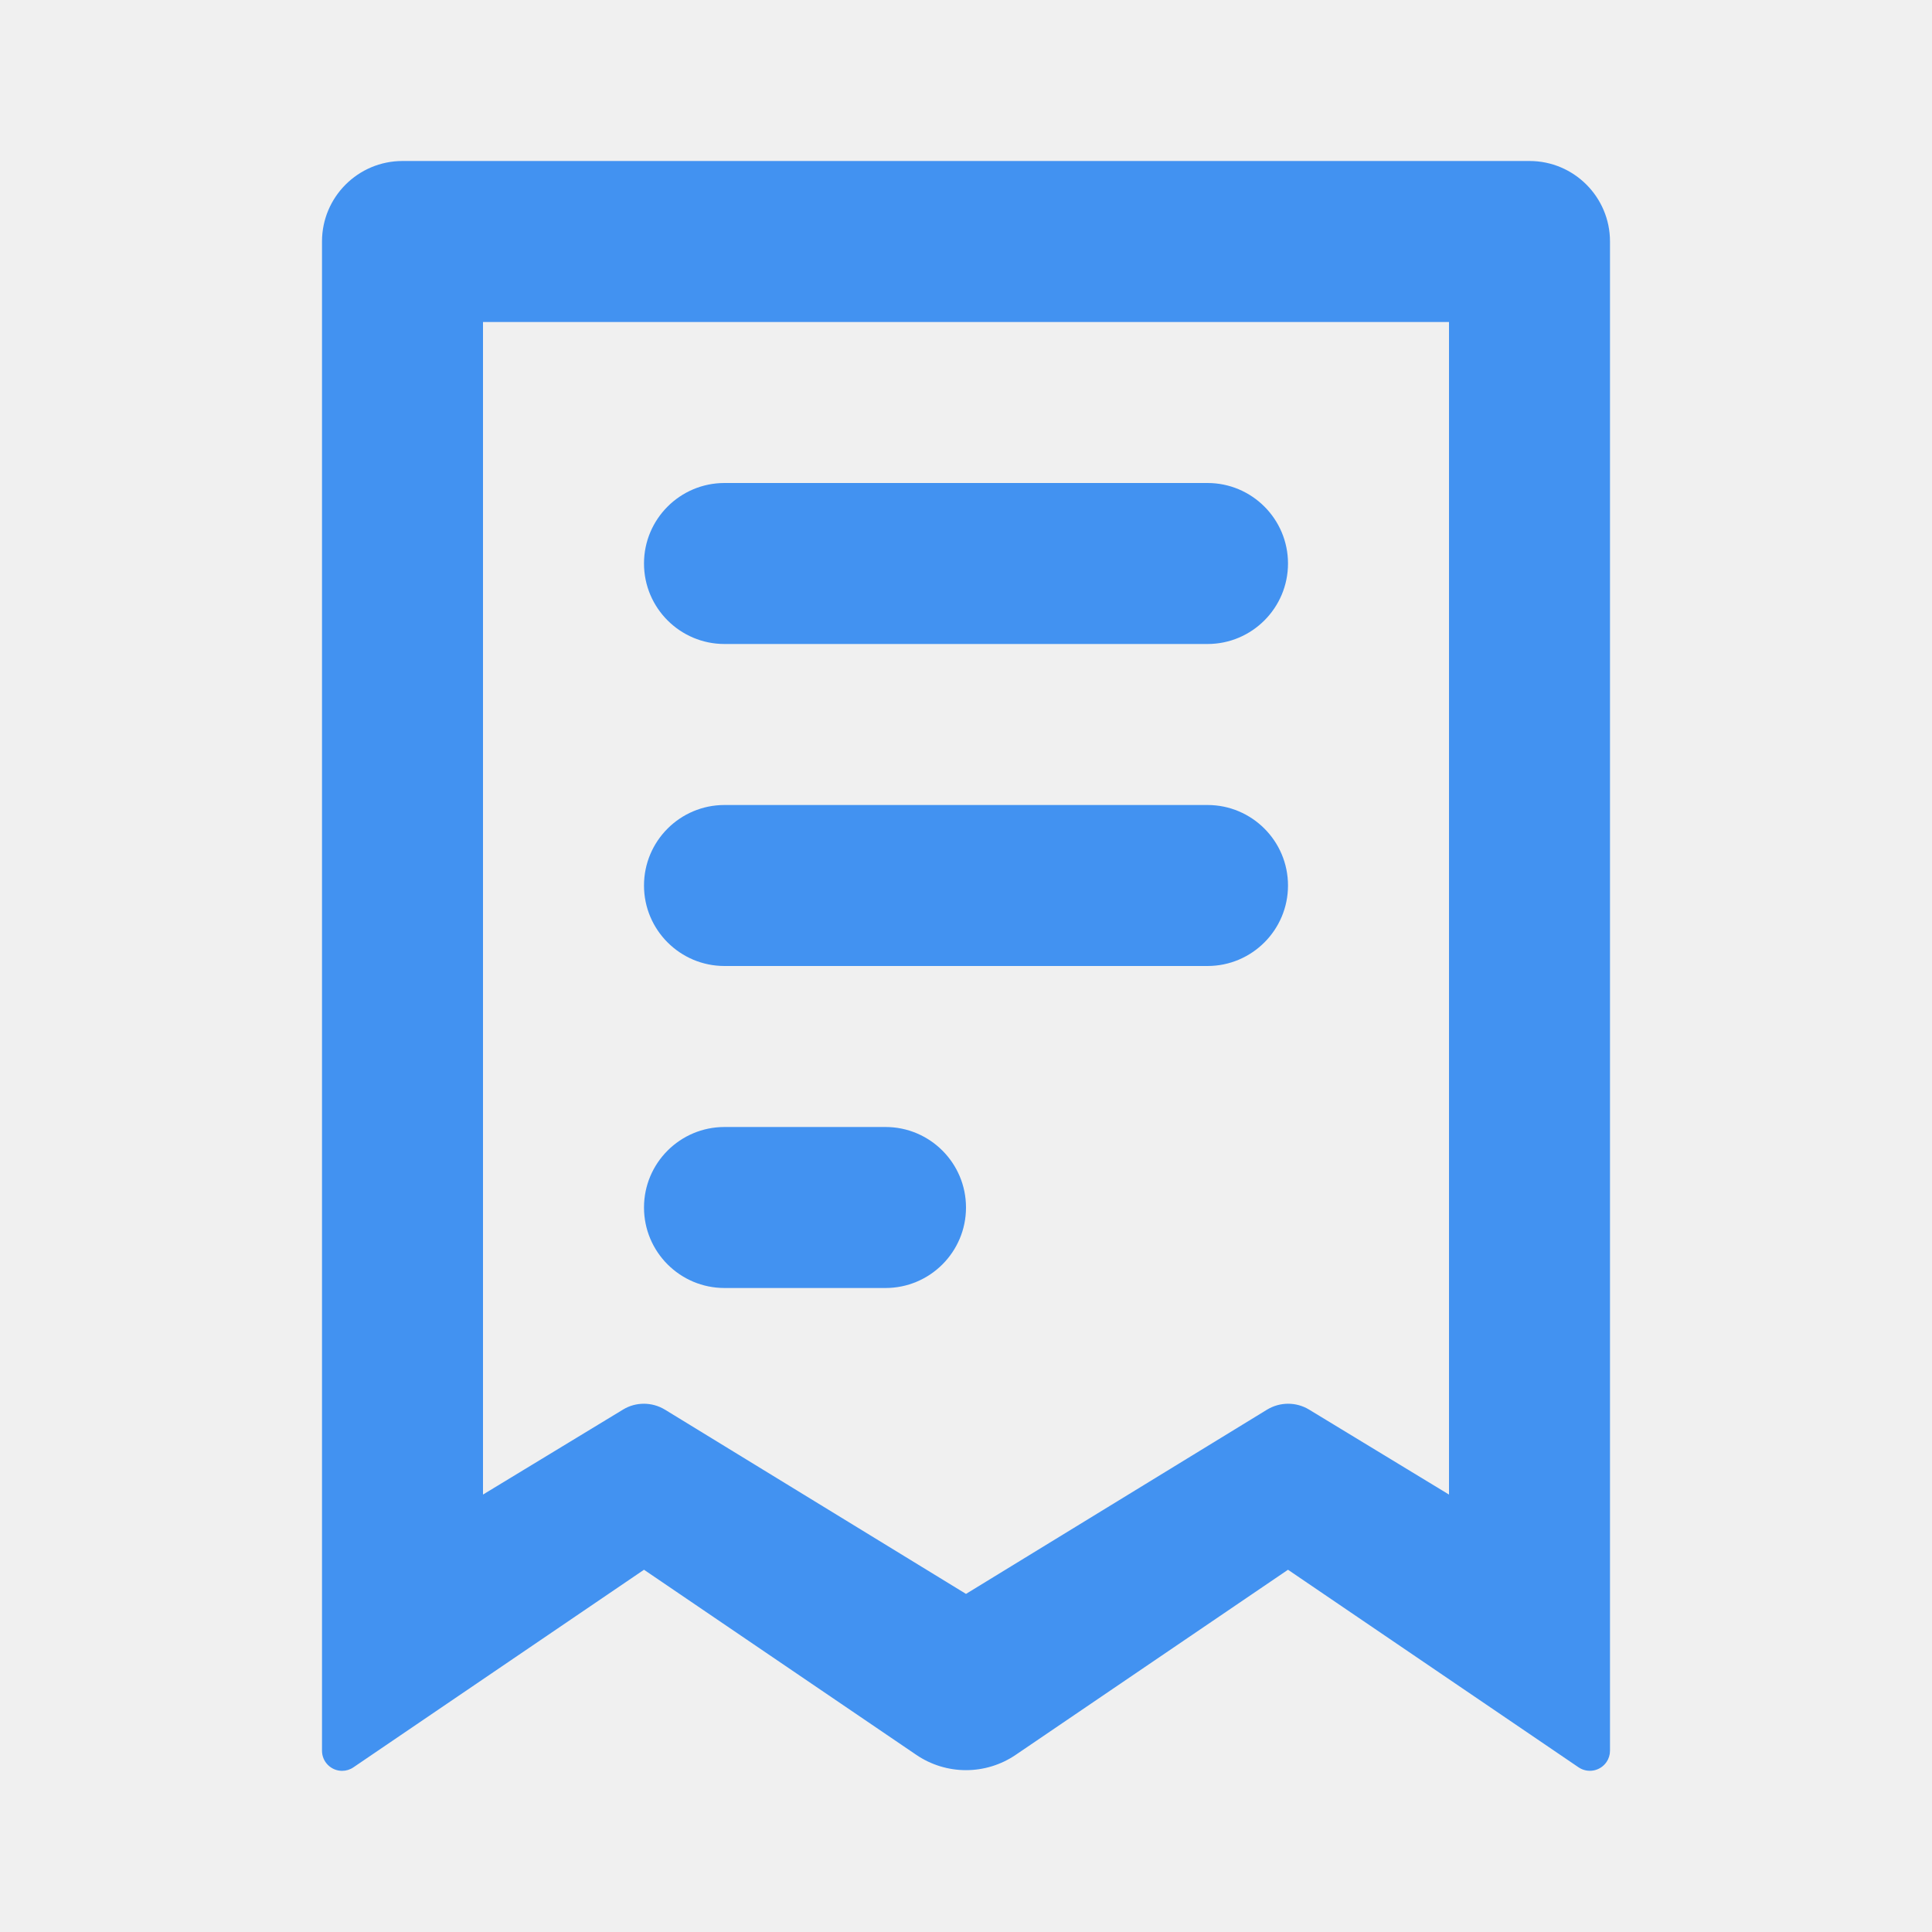
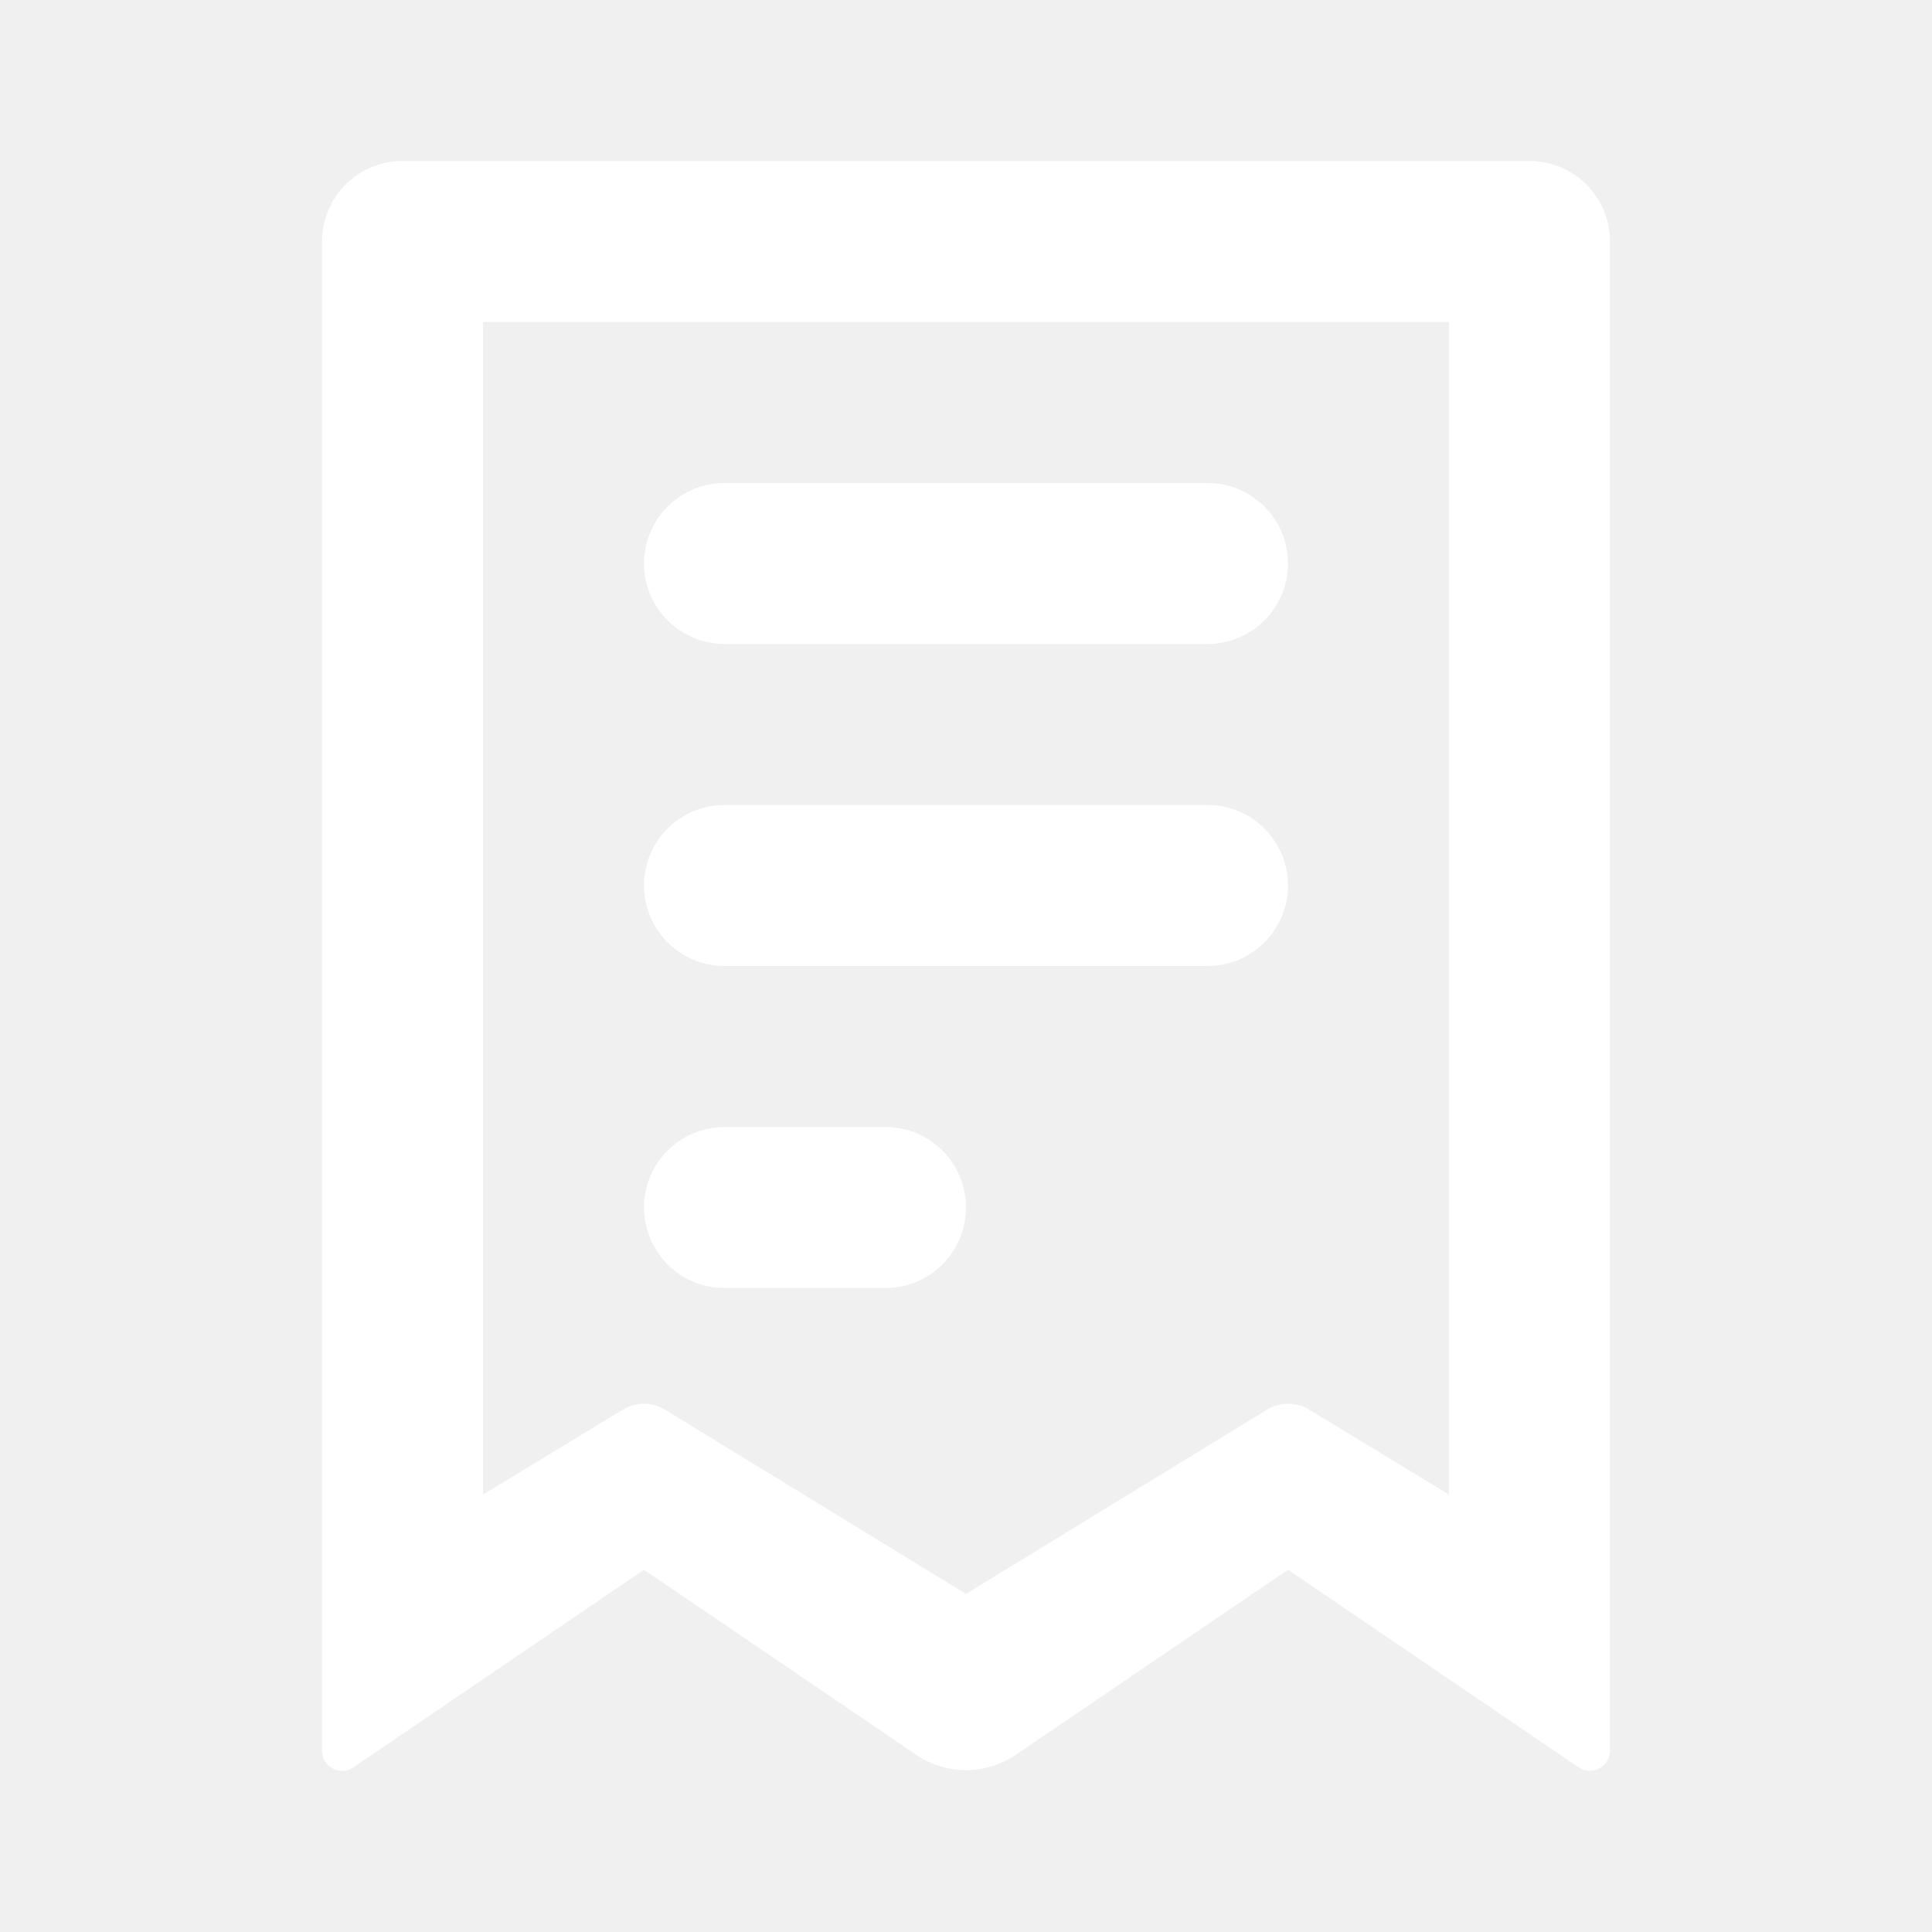
<svg xmlns="http://www.w3.org/2000/svg" width="24" height="24" viewBox="0 0 24 24" fill="none">
-   <path fill-rule="evenodd" clip-rule="evenodd" d="M4.391 21.954C4.349 21.983 4.3 21.998 4.25 21.998C4.112 21.998 4 21.886 4 21.748V3C4 2.448 4.448 2 5 2H19C19.552 2 20 2.448 20 3V21.748C20 21.798 19.985 21.847 19.957 21.888C19.879 22.002 19.724 22.032 19.609 21.954L16 19.5L12.618 21.799C12.245 22.053 11.755 22.053 11.382 21.799L8 19.5L4.391 21.954ZM6 18.566L7.74 17.51C7.899 17.413 8.1 17.414 8.26 17.511L12 19.8L15.74 17.511C15.9 17.414 16.101 17.413 16.261 17.51L18 18.566V4H6V18.566ZM9 6H15C15.552 6 16 6.448 16 7C16 7.552 15.552 8 15 8H9C8.448 8 8 7.552 8 7C8 6.448 8.448 6 9 6ZM9 10H15C15.552 10 16 10.448 16 11C16 11.552 15.552 12 15 12H9C8.448 12 8 11.552 8 11C8 10.448 8.448 10 9 10ZM9 14H11C11.552 14 12 14.448 12 15C12 15.552 11.552 16 11 16H9C8.448 16 8 15.552 8 15C8 14.448 8.448 14 9 14Z" fill="#4292f1" />
+   <path fill-rule="evenodd" clip-rule="evenodd" d="M4.391 21.954C4.349 21.983 4.3 21.998 4.25 21.998C4.112 21.998 4 21.886 4 21.748V3C4 2.448 4.448 2 5 2H19C19.552 2 20 2.448 20 3V21.748C20 21.798 19.985 21.847 19.957 21.888C19.879 22.002 19.724 22.032 19.609 21.954L16 19.5L12.618 21.799C12.245 22.053 11.755 22.053 11.382 21.799L8 19.5L4.391 21.954ZM6 18.566L7.74 17.51C7.899 17.413 8.1 17.414 8.26 17.511L12 19.8L15.74 17.511C15.9 17.414 16.101 17.413 16.261 17.51L18 18.566V4H6V18.566ZM9 6H15C15.552 6 16 6.448 16 7C16 7.552 15.552 8 15 8H9C8.448 8 8 7.552 8 7C8 6.448 8.448 6 9 6ZM9 10H15C15.552 10 16 10.448 16 11C16 11.552 15.552 12 15 12H9C8.448 12 8 11.552 8 11C8 10.448 8.448 10 9 10ZM9 14H11C11.552 14 12 14.448 12 15C12 15.552 11.552 16 11 16H9C8.448 16 8 15.552 8 15C8 14.448 8.448 14 9 14Z" fill="#ffffff" />
</svg>
